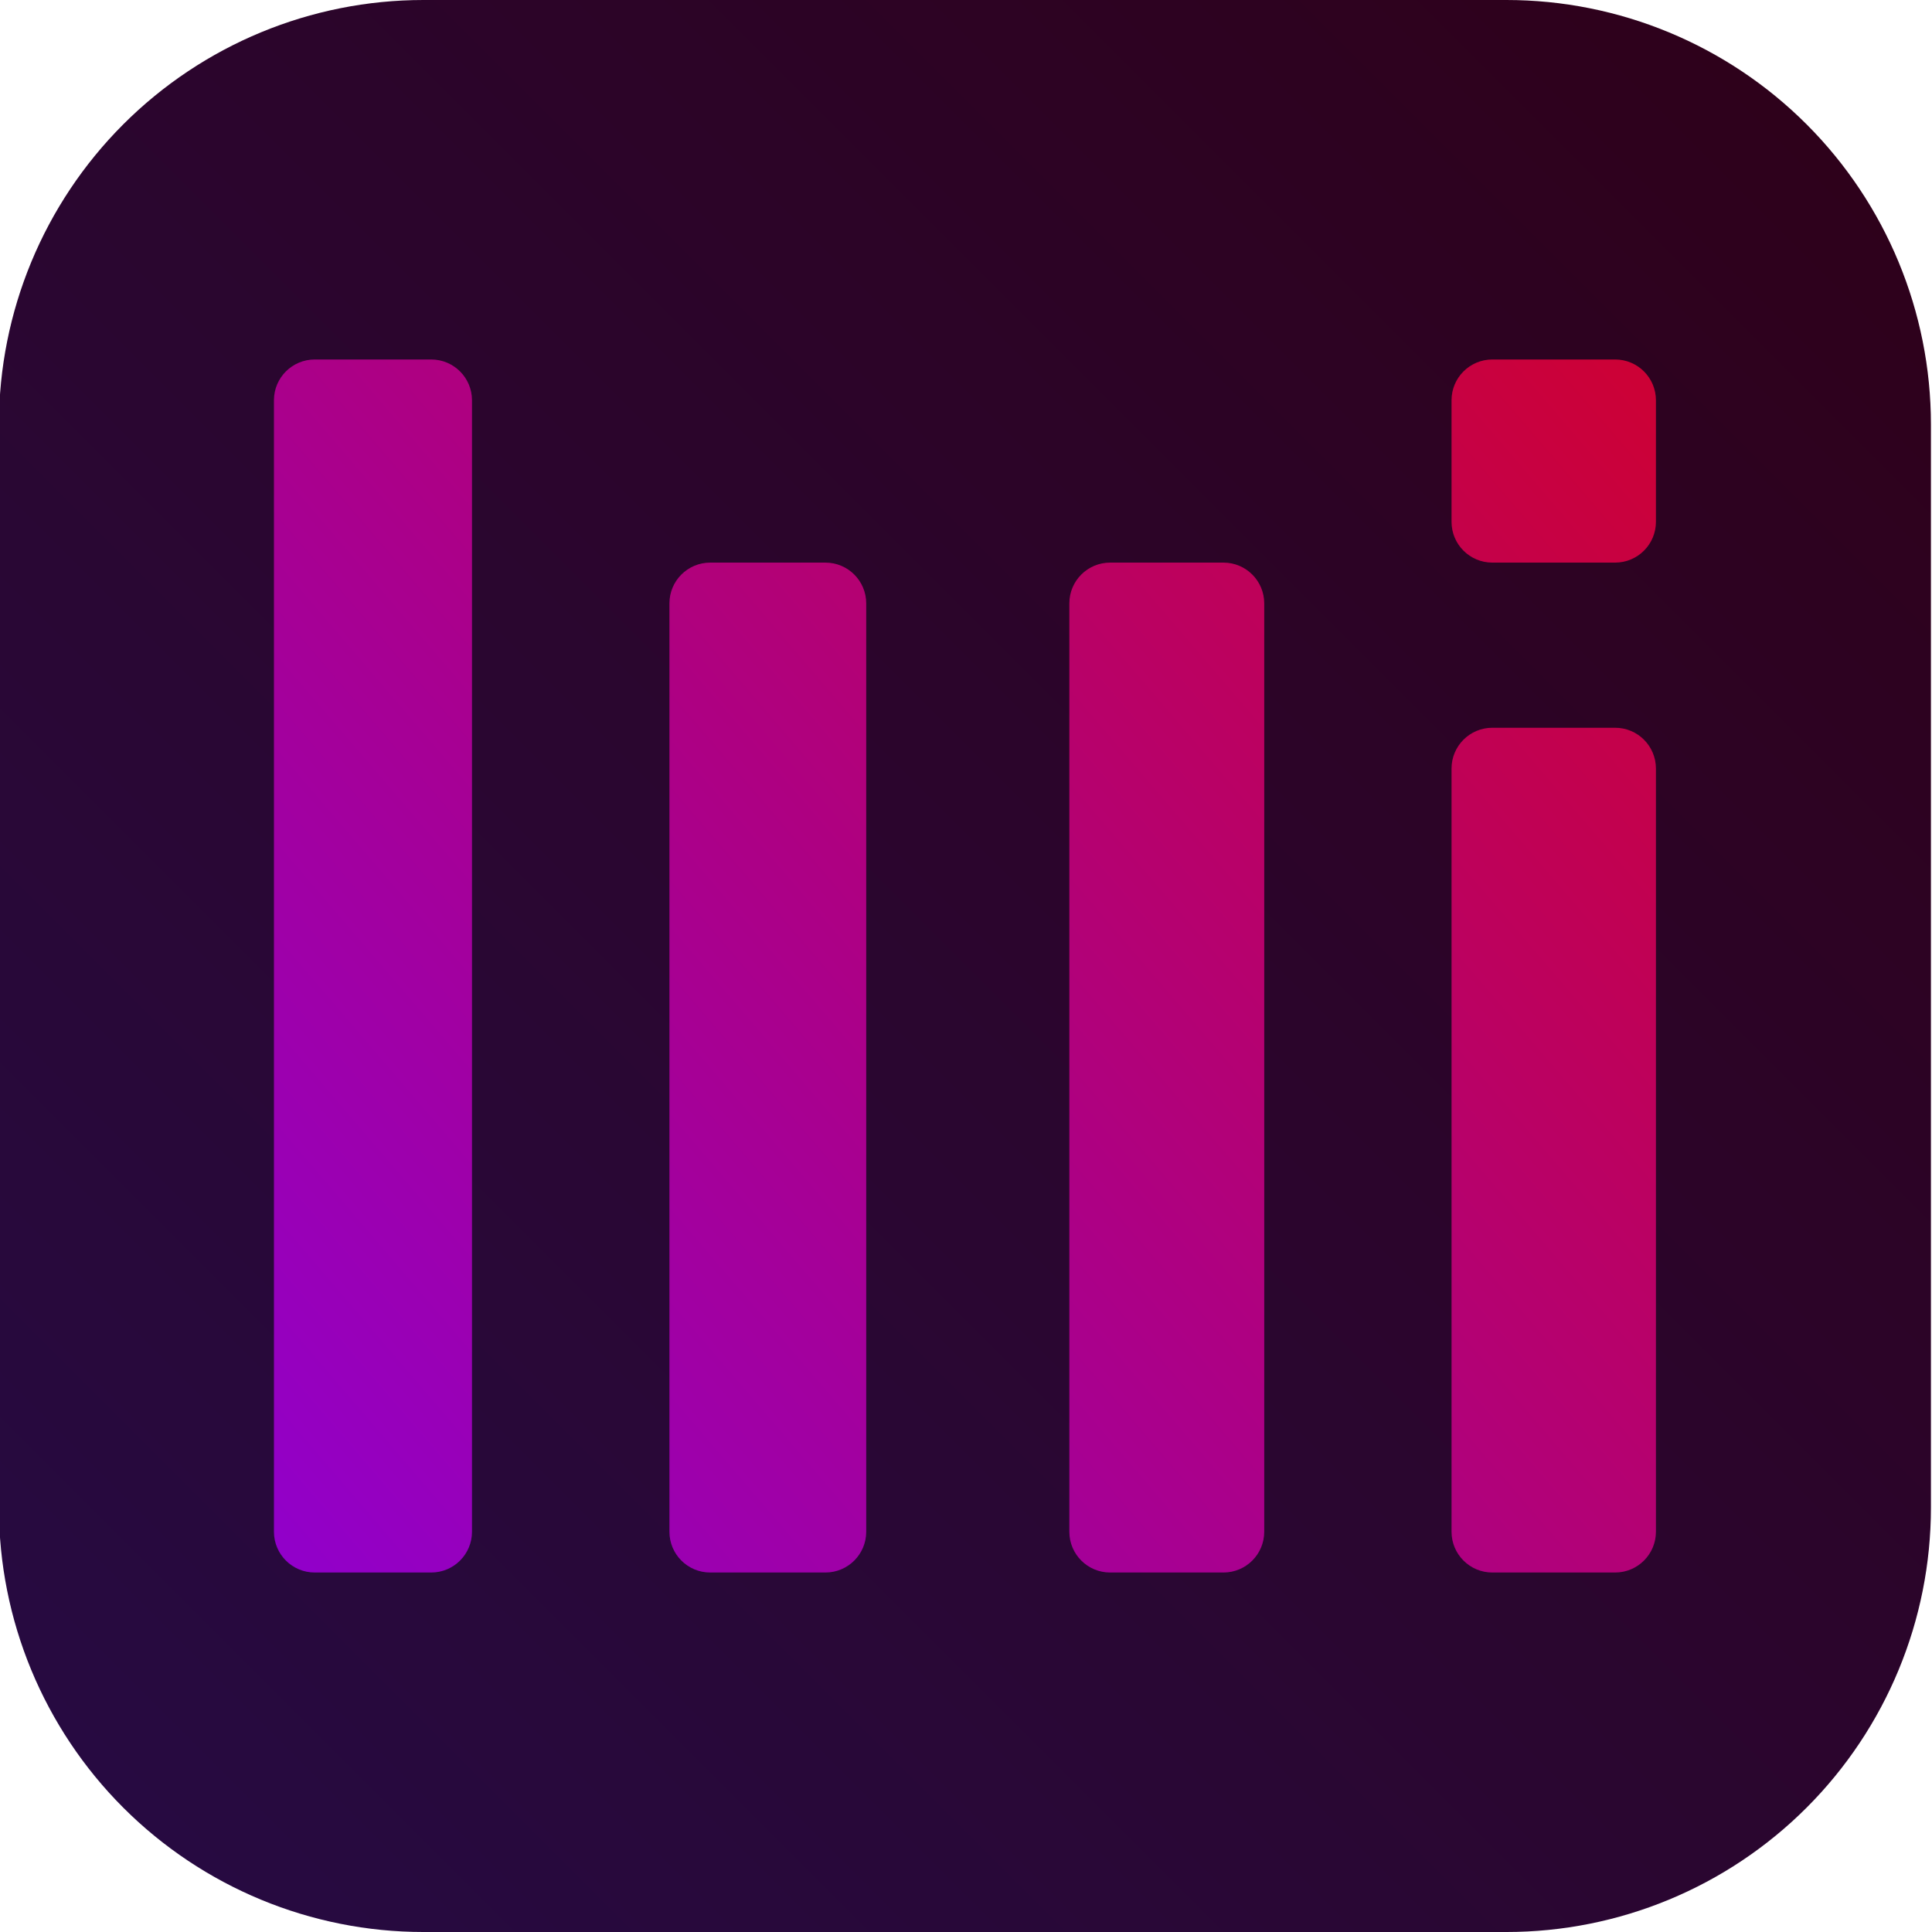
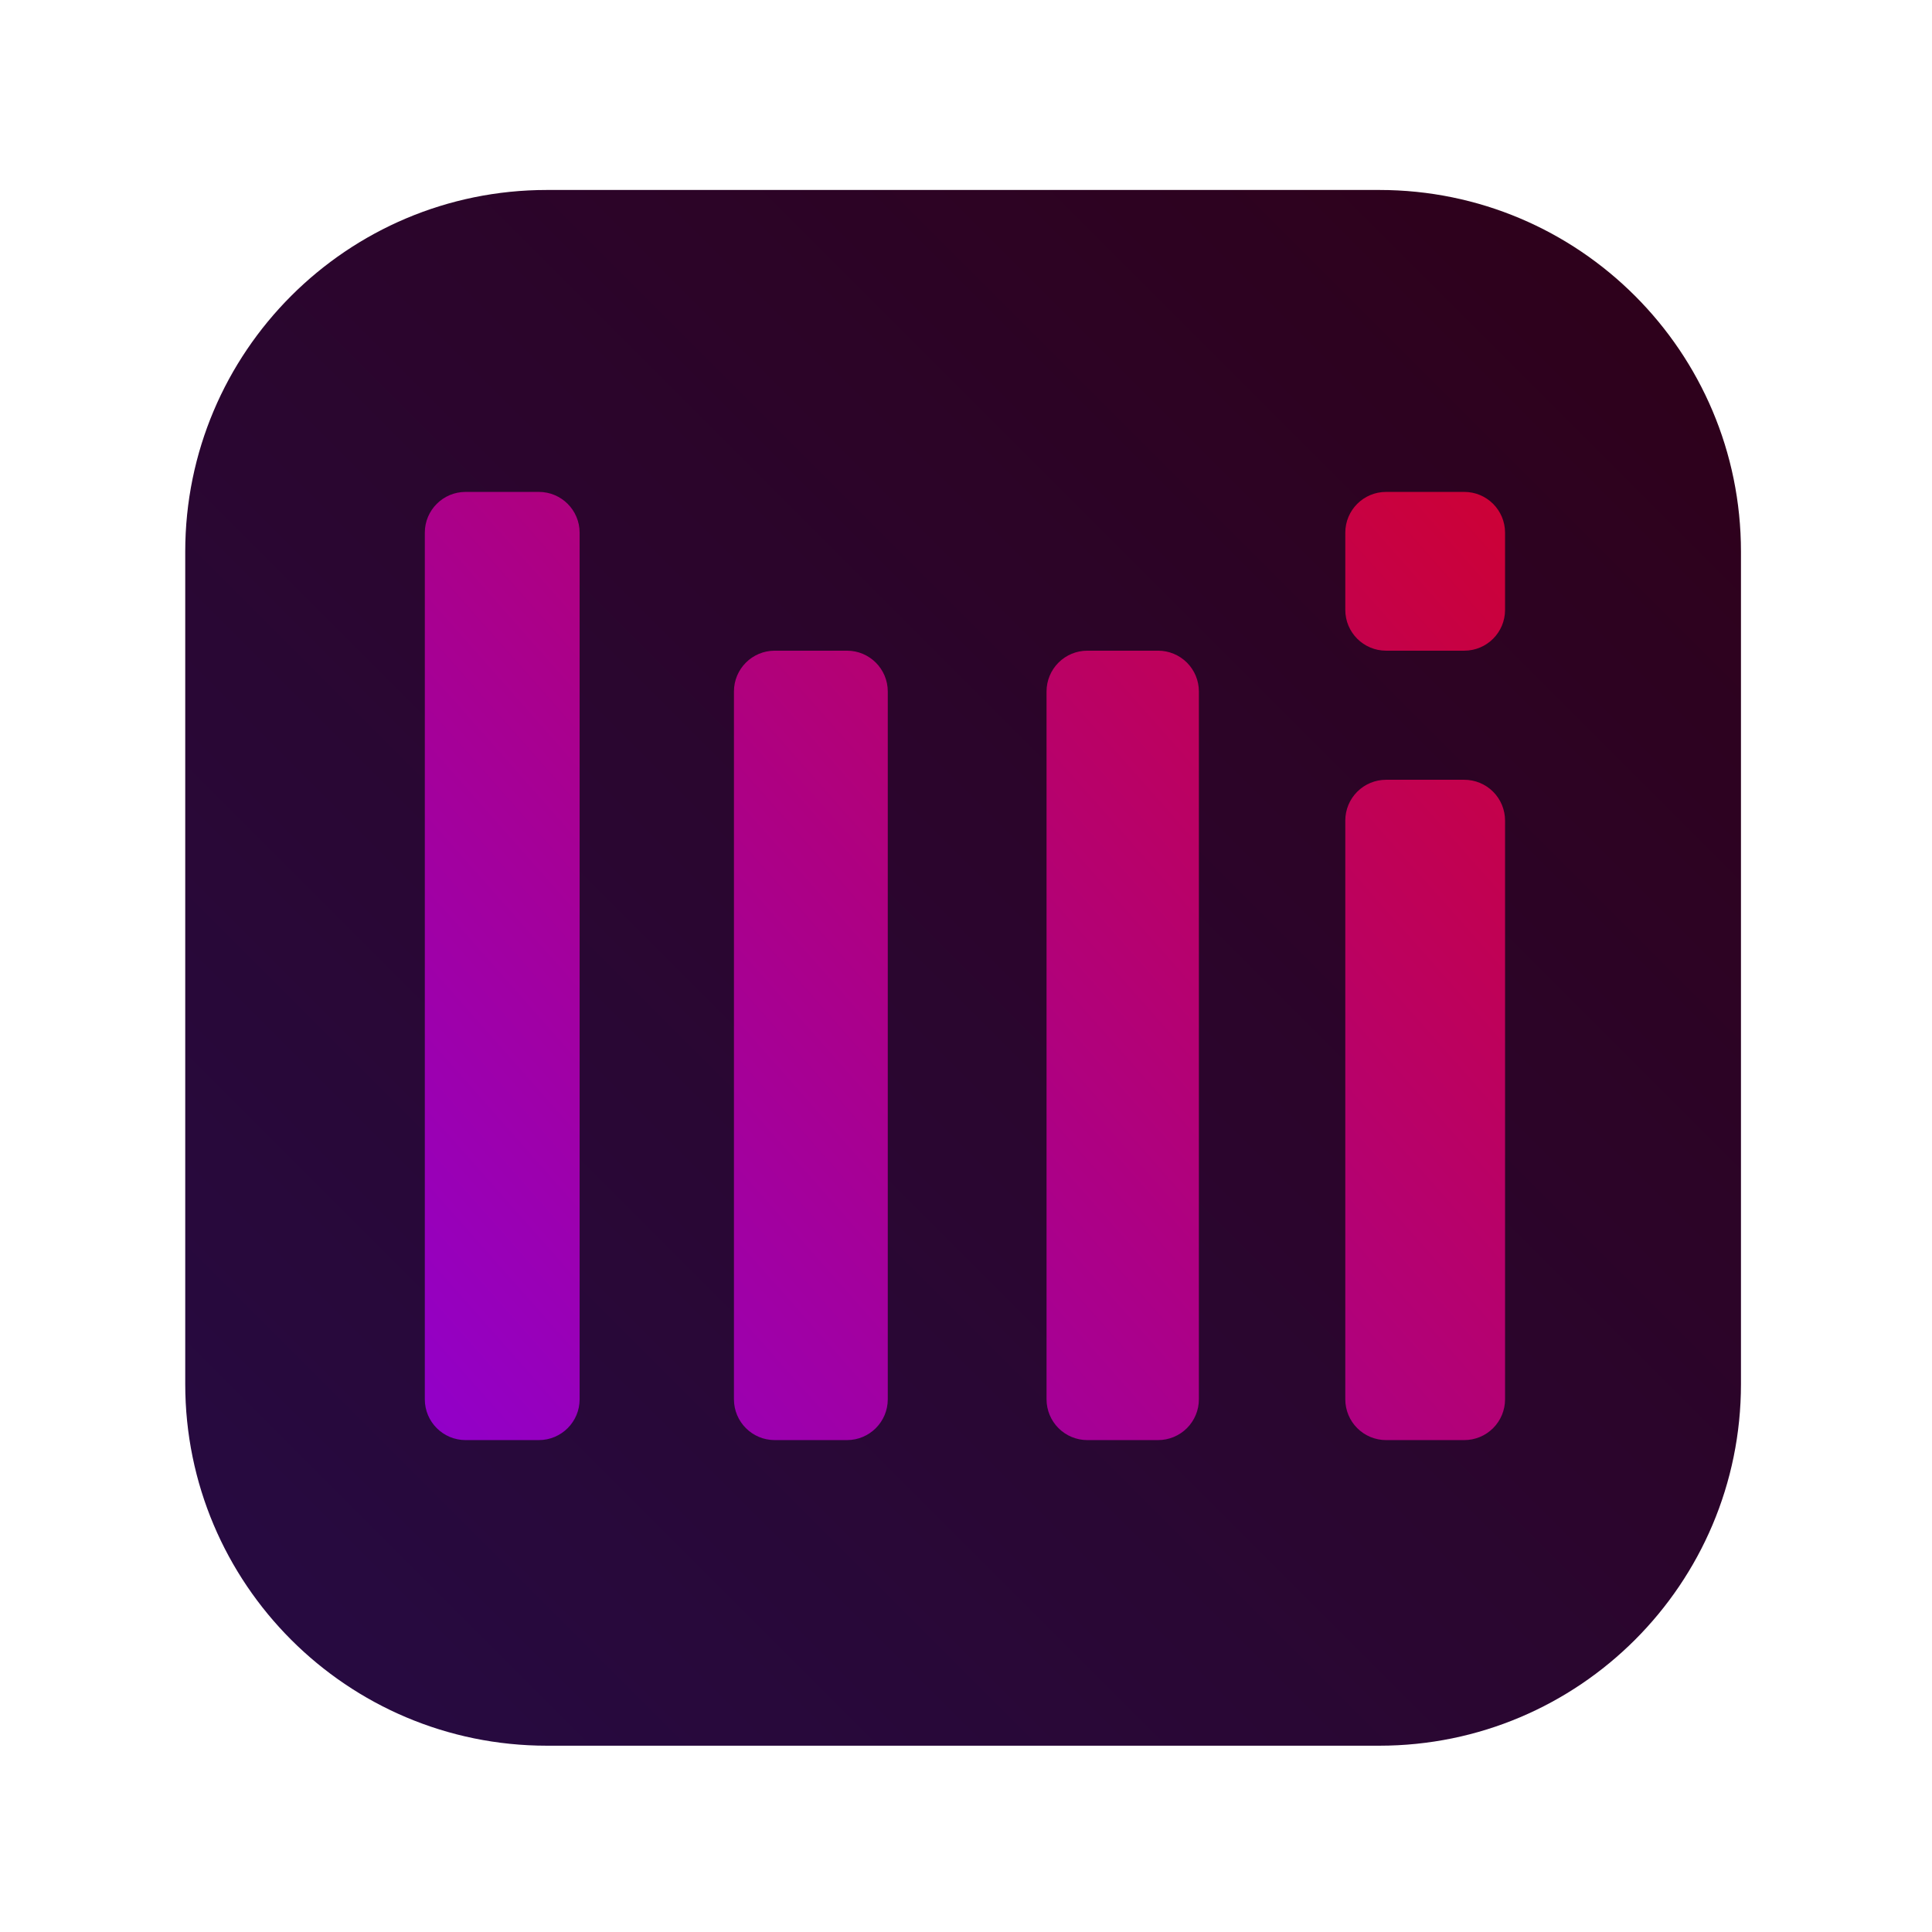
<svg xmlns="http://www.w3.org/2000/svg" width="100%" height="100%" viewBox="0 0 512 512" version="1.1" xml:space="preserve" style="fill-rule:evenodd;clip-rule:evenodd;stroke-linejoin:round;stroke-miterlimit:2;">
  <g>
-     <g transform="matrix(1.01268,0,0,1.0122,-6.462,-5.8499)">
-       <path d="M511.69,116.924C511.69,87.446 499.986,59.176 479.152,38.333C458.319,17.489 430.062,5.779 400.599,5.779L117.194,5.779C87.73,5.779 59.474,17.489 38.64,38.333C17.807,59.176 6.103,87.446 6.103,116.924L6.103,400.465C6.103,429.942 17.807,458.212 38.64,479.055C59.474,499.899 87.73,511.609 117.194,511.609L400.599,511.609C430.062,511.609 458.319,499.899 479.152,479.055C499.986,458.212 511.69,429.942 511.69,400.465L511.69,116.924Z" style="fill:url(#_Linear1);" />
+     <g transform="matrix(0.815456,0,0,0.815066,44.1129,45.6338)">
+       <path d="M511.69,123.373C511.69,58.428 459.067,5.779 394.153,5.779L123.64,5.779C58.726,5.779 6.103,58.428 6.103,123.373L6.103,394.015C6.103,458.96 58.726,511.609 123.64,511.609L394.153,511.609C459.067,511.609 511.69,458.96 511.69,394.015L511.69,123.373Z" style="fill:url(#_Linear1);" />
    </g>
-     <g transform="matrix(0.917365,0,0,0.917365,21.1307,0.583965)">
-       <path d="M56.103,114.993C56.103,108.486 61.377,103.212 67.884,103.212C77.727,103.212 91.694,103.212 101.537,103.212C108.044,103.212 113.318,108.486 113.318,114.993C113.318,168.501 113.318,388.346 113.318,441.854C113.318,448.361 108.044,453.635 101.537,453.635C91.694,453.635 77.727,453.635 67.884,453.635C61.377,453.635 56.103,448.361 56.103,441.854C56.103,388.346 56.103,168.501 56.103,114.993ZM170.351,173.671C170.351,167.164 175.625,161.89 182.132,161.89C191.883,161.89 205.669,161.89 215.42,161.89C221.927,161.89 227.201,167.164 227.201,173.671C227.201,220.712 227.201,394.813 227.201,441.854C227.201,448.361 221.927,453.635 215.42,453.635C205.669,453.635 191.883,453.635 182.132,453.635C175.625,453.635 170.351,448.361 170.351,441.854C170.351,394.813 170.351,220.712 170.351,173.671ZM285.879,173.671C285.879,167.164 291.153,161.89 297.66,161.89C307.272,161.89 320.788,161.89 330.4,161.89C336.907,161.89 342.181,167.164 342.181,173.671C342.181,220.712 342.181,394.813 342.181,441.854C342.181,448.361 336.907,453.635 330.4,453.635C320.788,453.635 307.272,453.635 297.66,453.635C291.153,453.635 285.879,448.361 285.879,441.854C285.879,394.813 285.879,220.712 285.879,173.671ZM396.289,221.381C396.289,214.874 401.563,209.6 408.07,209.6C418.37,209.6 433.252,209.6 443.552,209.6C450.059,209.6 455.333,214.874 455.333,221.381C455.333,262.671 455.333,400.564 455.333,441.854C455.333,448.361 450.059,453.635 443.552,453.635C433.252,453.635 418.37,453.635 408.07,453.635C401.563,453.635 396.289,448.361 396.289,441.854C396.289,400.564 396.289,262.671 396.289,221.381ZM396.289,150.109C396.289,156.616 401.563,161.89 408.07,161.89C418.37,161.89 433.252,161.89 443.552,161.89C450.059,161.89 455.333,156.616 455.333,150.109C455.333,139.9 455.333,125.202 455.333,114.993C455.333,108.486 450.059,103.212 443.552,103.212C433.252,103.212 418.37,103.212 408.07,103.212C401.563,103.212 396.289,108.486 396.289,114.993C396.289,125.202 396.289,139.9 396.289,150.109Z" style="fill:url(#_Linear2);" />
+     <g transform="matrix(0.717071,0,0,0.717071,72.3494,56.3505)">
+       <path d="M56.103,118.283C56.103,109.96 62.851,103.212 71.174,103.212L98.247,103.212C106.57,103.212 113.318,109.96 113.318,118.283L113.318,438.564C113.318,446.887 106.57,453.635 98.247,453.635L71.174,453.635C62.851,453.635 56.103,446.887 56.103,438.564L56.103,118.283ZM170.351,176.961C170.351,168.638 177.099,161.89 185.422,161.89C193.677,161.89 203.875,161.89 212.13,161.89C220.453,161.89 227.201,168.638 227.201,176.961C227.201,227.163 227.201,388.362 227.201,438.564C227.201,446.887 220.453,453.635 212.13,453.635C203.875,453.635 193.677,453.635 185.422,453.635C177.099,453.635 170.351,446.887 170.351,438.564C170.351,388.362 170.351,227.163 170.351,176.961ZM285.879,176.961C285.879,172.964 287.467,169.131 290.293,166.304C293.12,163.478 296.953,161.89 300.95,161.89L327.11,161.89C331.107,161.89 334.94,163.478 337.767,166.304C340.593,169.131 342.181,172.964 342.181,176.961L342.181,438.564C342.181,442.561 340.593,446.394 337.767,449.221C334.94,452.047 331.107,453.635 327.11,453.635L300.95,453.635C296.953,453.635 293.12,452.047 290.293,449.221C287.467,446.394 285.879,442.561 285.879,438.564L285.879,176.961ZM396.289,224.671C396.289,220.674 397.877,216.841 400.703,214.014C403.53,211.188 407.363,209.6 411.36,209.6L440.262,209.6C444.259,209.6 448.092,211.188 450.919,214.014C453.745,216.841 455.333,220.674 455.333,224.671L455.333,438.564C455.333,442.561 453.745,446.394 450.919,449.221C448.092,452.047 444.259,453.635 440.262,453.635L411.36,453.635C407.363,453.635 403.53,452.047 400.703,449.221C397.877,446.394 396.289,442.561 396.289,438.564L396.289,224.671ZM396.289,146.819C396.289,155.142 403.037,161.89 411.36,161.89C420.225,161.89 431.397,161.89 440.262,161.89C448.585,161.89 455.333,155.142 455.333,146.819C455.333,138.055 455.333,127.047 455.333,118.283C455.333,109.96 448.585,103.212 440.262,103.212C431.397,103.212 420.225,103.212 411.36,103.212C403.037,103.212 396.289,109.96 396.289,118.283C396.289,127.047 396.289,138.055 396.289,146.819Z" style="fill:url(#_Linear2);" />
    </g>
  </g>
  <defs>
    <linearGradient id="_Linear1" x1="0" y1="0" x2="1" y2="0" gradientUnits="userSpaceOnUse" gradientTransform="matrix(505.588,-505.829,505.588,505.829,6.38107,511.609)">
      <stop offset="0" style="stop-color:rgb(38,11,68);stop-opacity:1" />
      <stop offset="1" style="stop-color:rgb(47,0,24);stop-opacity:1" />
    </linearGradient>
    <linearGradient id="_Linear2" x1="0" y1="0" x2="1" y2="0" gradientUnits="userSpaceOnUse" gradientTransform="matrix(399.23,-350.423,350.423,399.23,56.103,453.635)">
      <stop offset="0" style="stop-color:rgb(145,0,203);stop-opacity:1" />
      <stop offset="1" style="stop-color:rgb(205,1,52);stop-opacity:1" />
    </linearGradient>
  </defs>
</svg>
